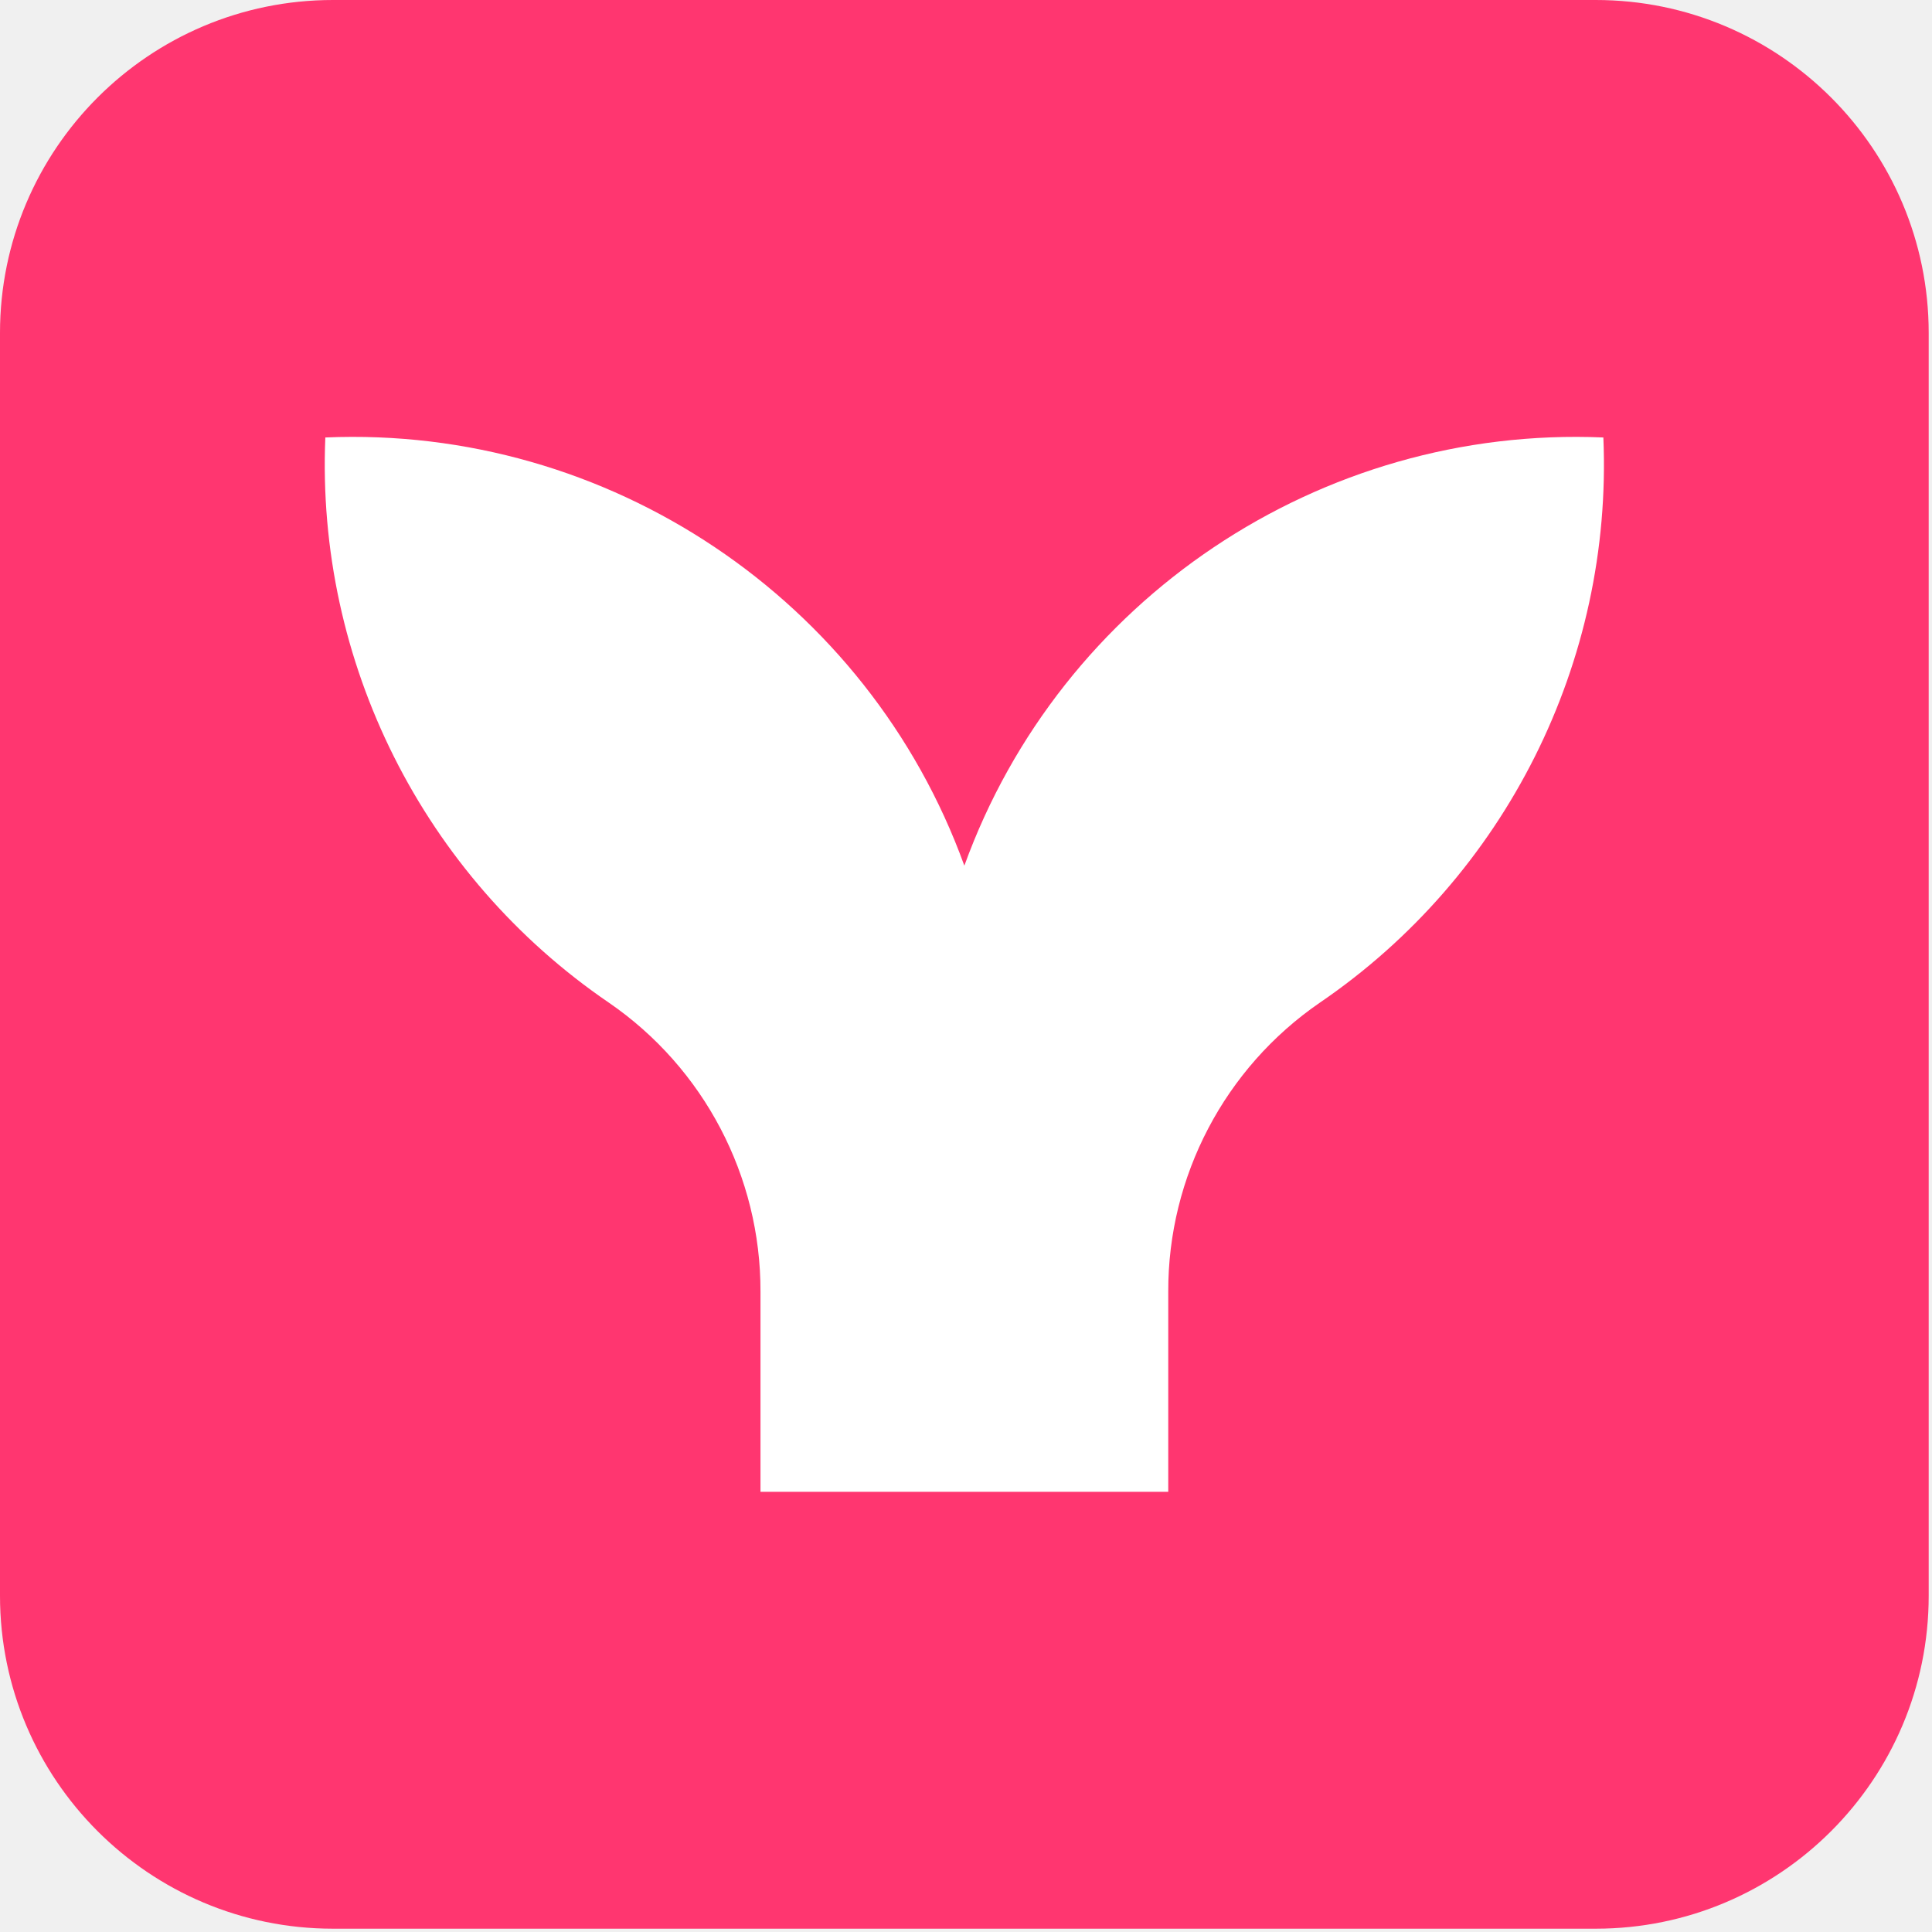
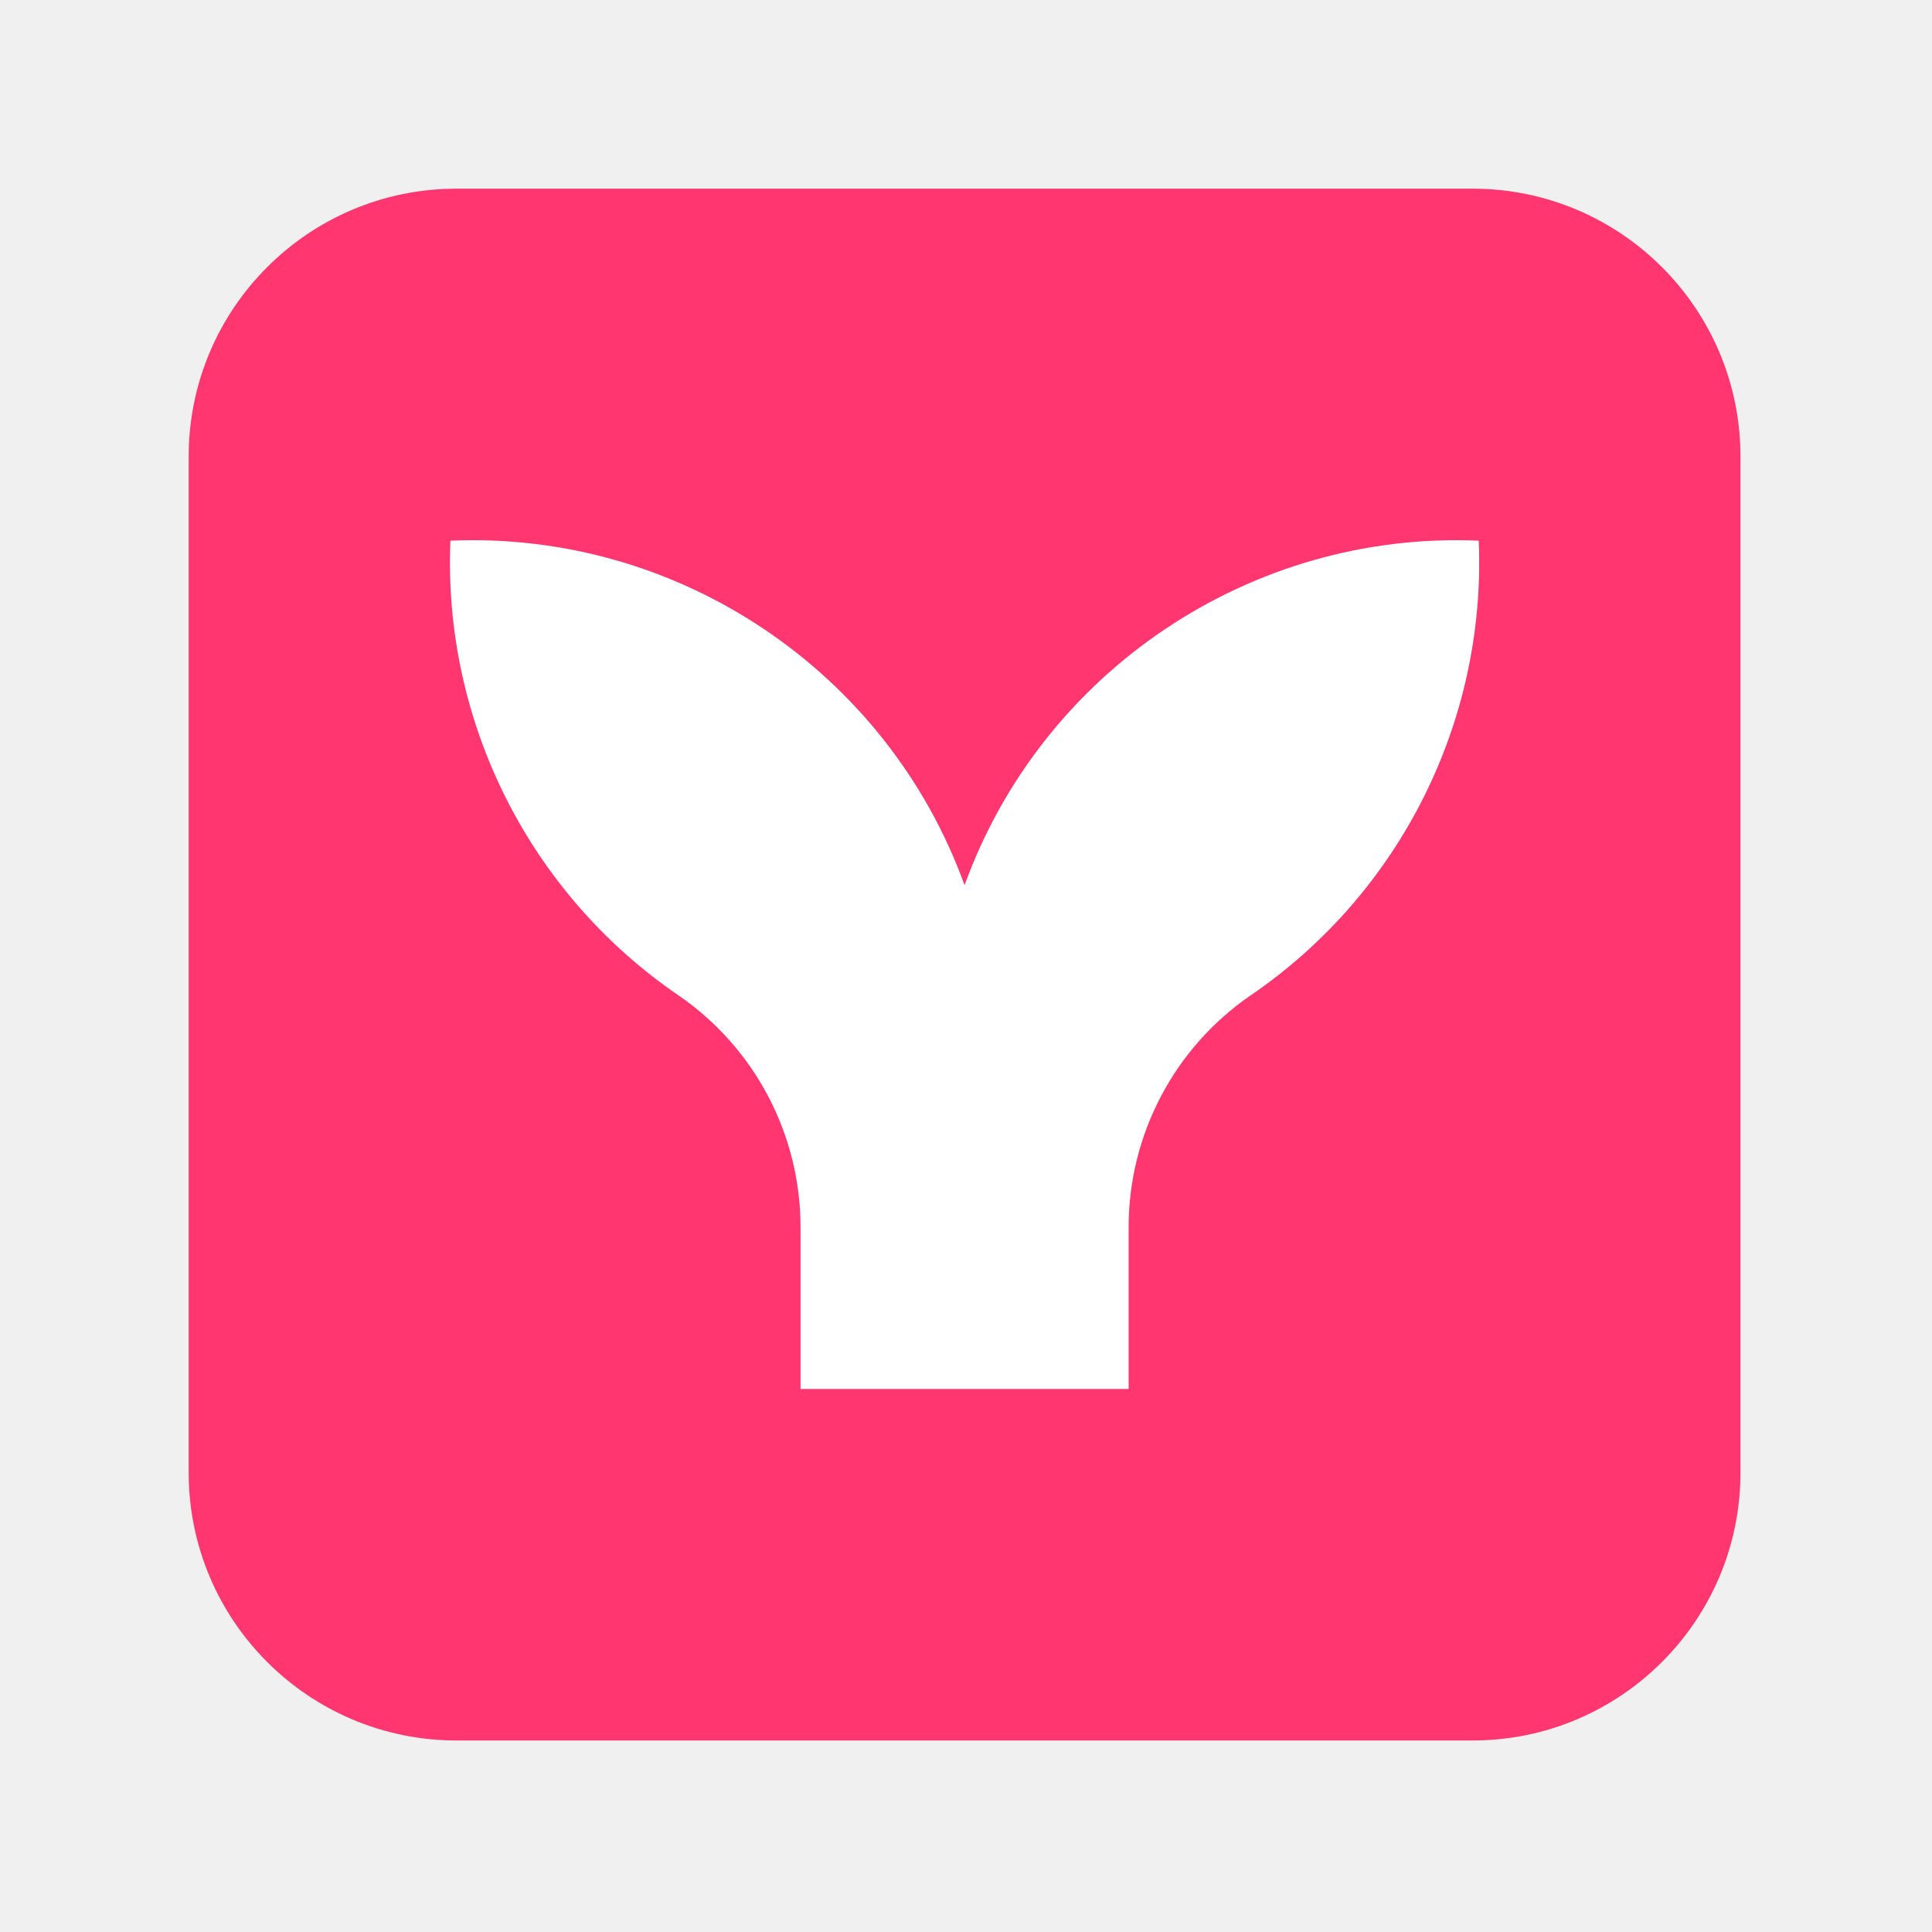
- <svg xmlns="http://www.w3.org/2000/svg" width="100%" height="100%" viewBox="0 0 491 491" version="1.1" xml:space="preserve" style="fill-rule:evenodd;clip-rule:evenodd;stroke-linejoin:round;stroke-miterlimit:2;">
-   <path d="M490.16,84.61C490.16,37.912 452.248,0 405.55,0L84.61,0C37.912,0 0,37.912 0,84.61L0,405.55C0,452.248 37.912,490.16 84.61,490.16L405.55,490.16C452.248,490.16 490.16,452.248 490.16,405.55L490.16,84.61Z" style="fill:rgb(255,54,112);" />
-   <path d="M407.48,111.18C335.587,108.103 269.573,152.338 245.08,220C220.587,152.338 154.573,108.103 82.68,111.18C80.285,168.229 107.577,222.632 154.74,254.82C178.908,271.419 193.35,298.951 193.27,328.27L193.27,379.13L296.9,379.13L296.9,328.27C296.816,298.953 311.255,271.42 335.42,254.82C382.596,222.644 409.892,168.233 407.48,111.18Z" style="fill:white;fill-rule:nonzero;" />
+ <svg xmlns="http://www.w3.org/2000/svg" width="1024" height="1024" viewBox="0 0 1024 1024" version="1.1" xml:space="preserve" style="fill-rule:evenodd;clip-rule:evenodd;stroke-linejoin:round;stroke-miterlimit:2;">
+   <g transform="translate(100,100) scale(1.678)">
+     <path d="M490.16,84.61C490.16,37.912 452.248,0 405.55,0L84.61,0C37.912,0 0,37.912 0,84.61L0,405.55C0,452.248 37.912,490.16 84.61,490.16L405.55,490.16C452.248,490.16 490.16,452.248 490.16,405.55L490.16,84.61Z" style="fill:rgb(255,54,112);" />
+     <path d="M407.48,111.18C335.587,108.103 269.573,152.338 245.08,220C220.587,152.338 154.573,108.103 82.68,111.18C80.285,168.229 107.577,222.632 154.74,254.82C178.908,271.419 193.35,298.951 193.27,328.27L193.27,379.13L296.9,379.13L296.9,328.27C296.816,298.953 311.255,271.42 335.42,254.82C382.596,222.644 409.892,168.233 407.48,111.18Z" style="fill:white;fill-rule:nonzero;" />
+   </g>
</svg>
